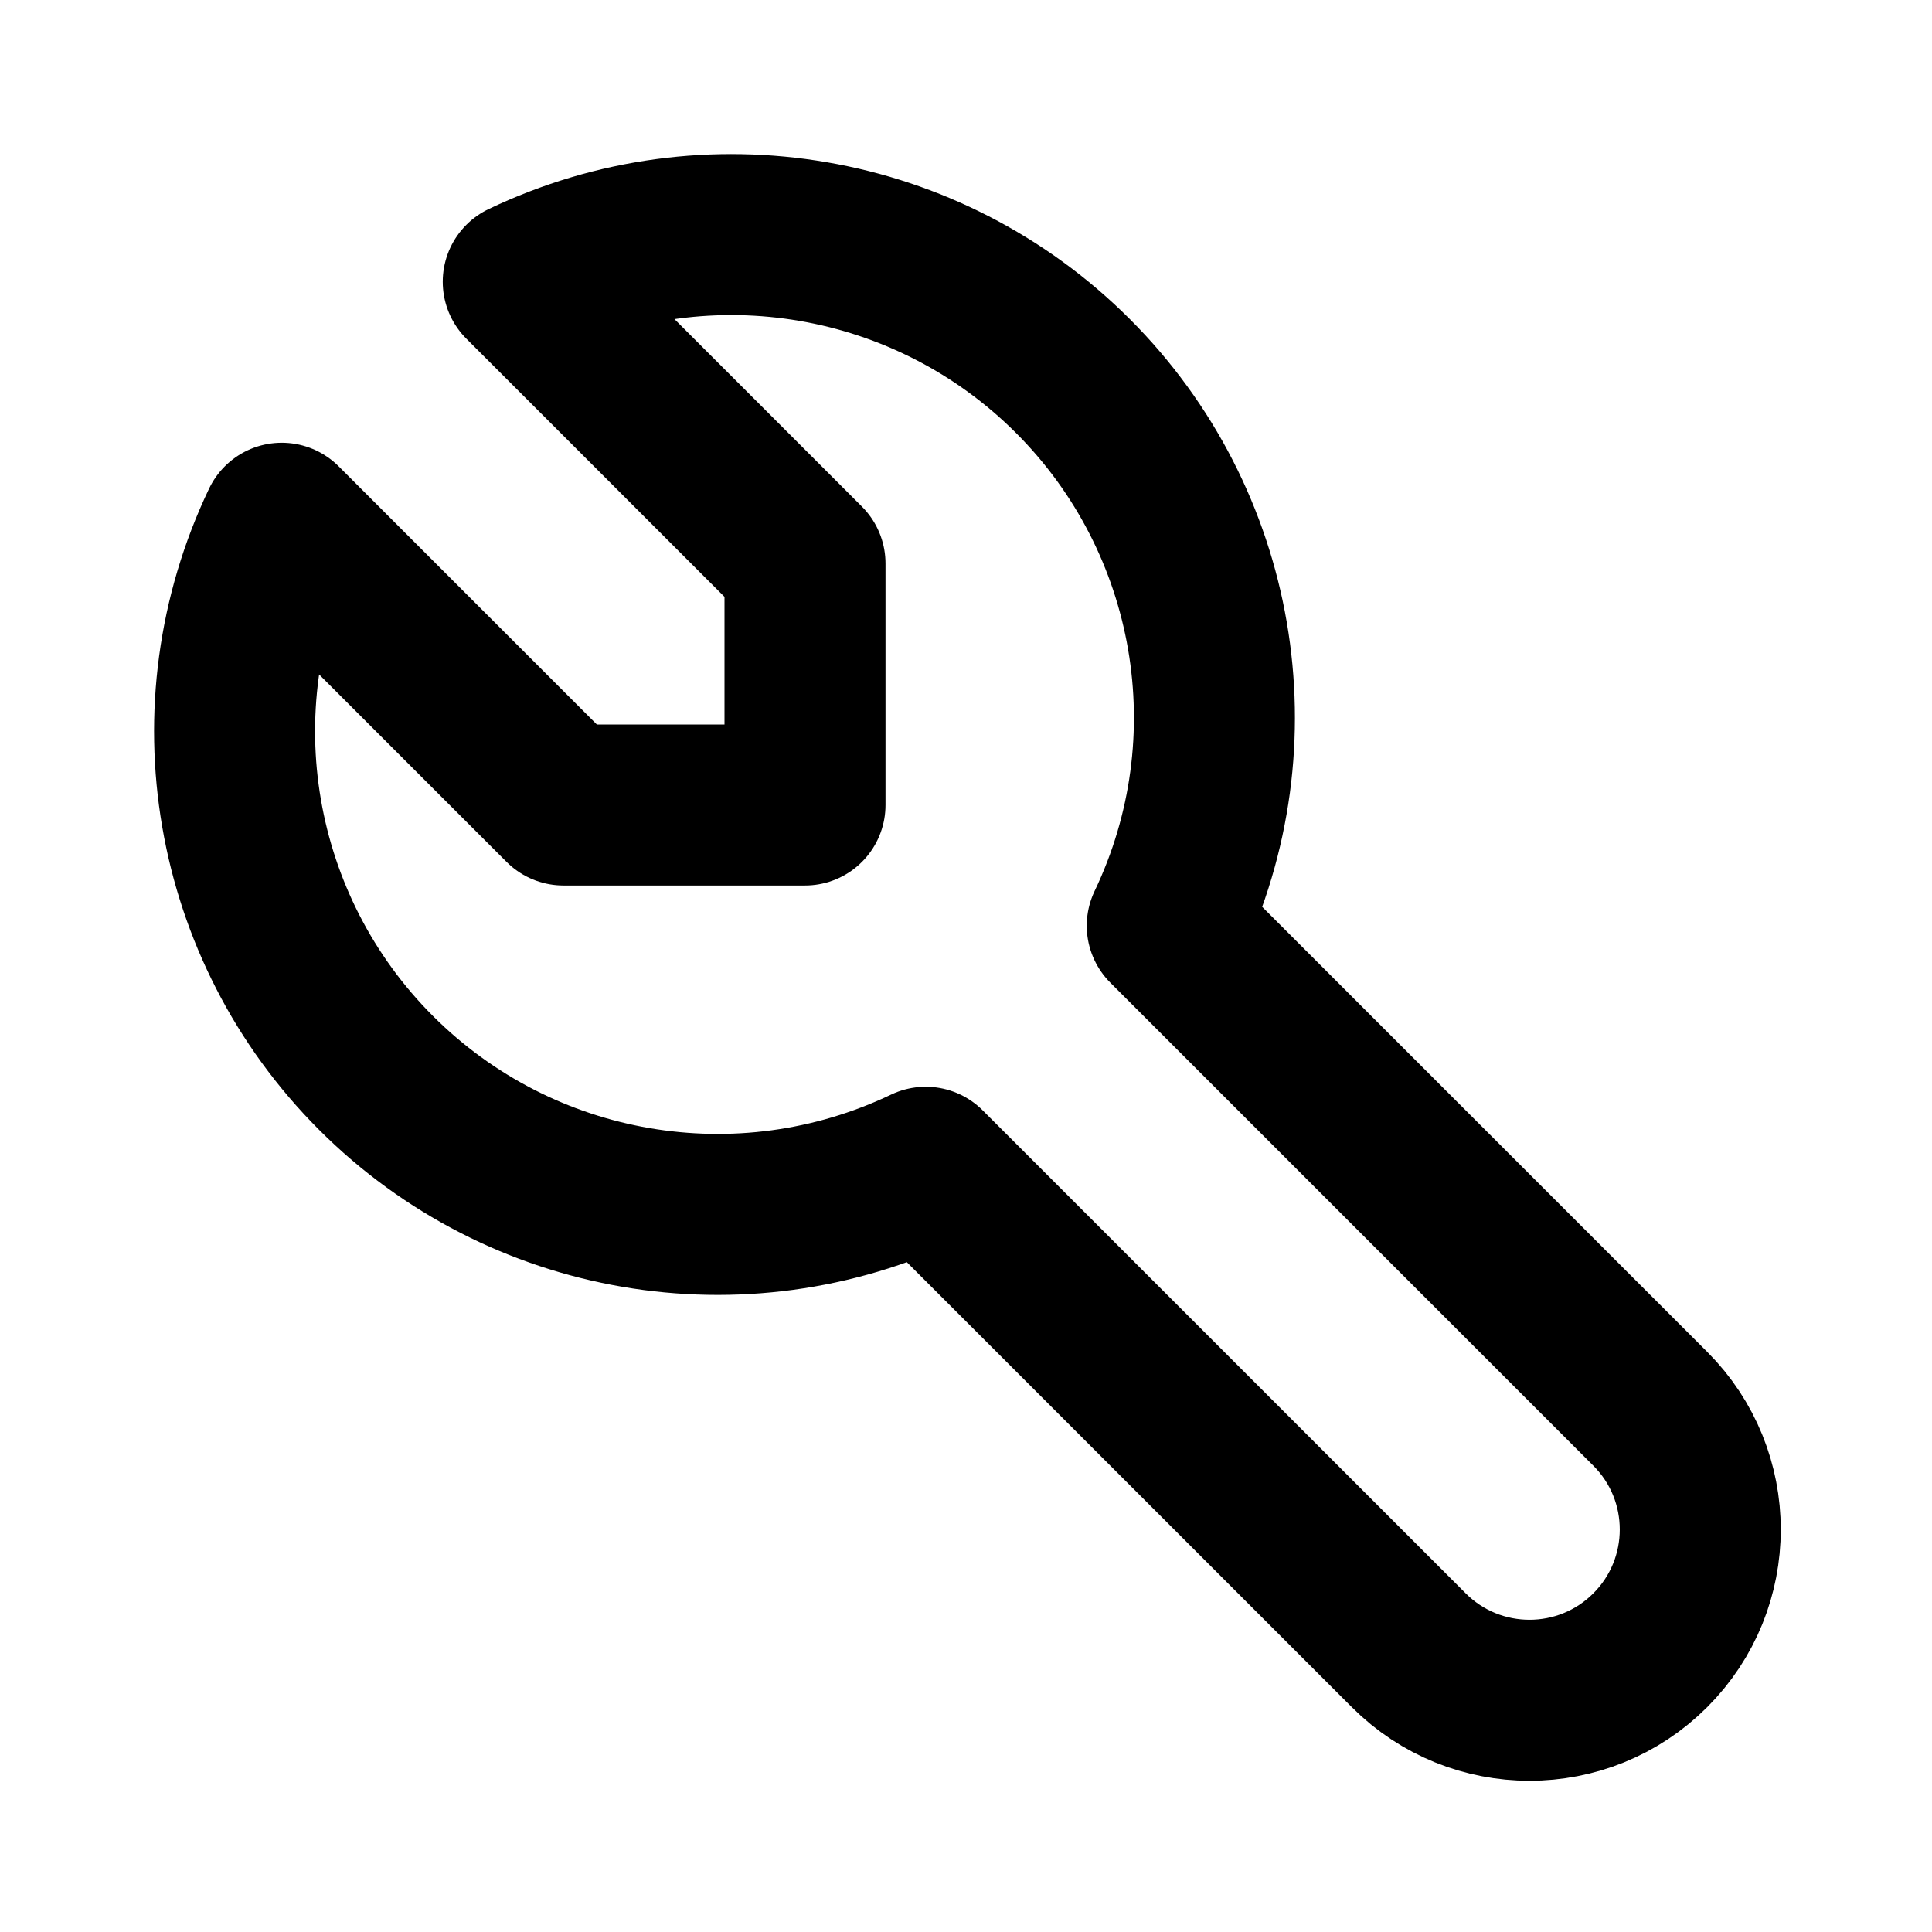
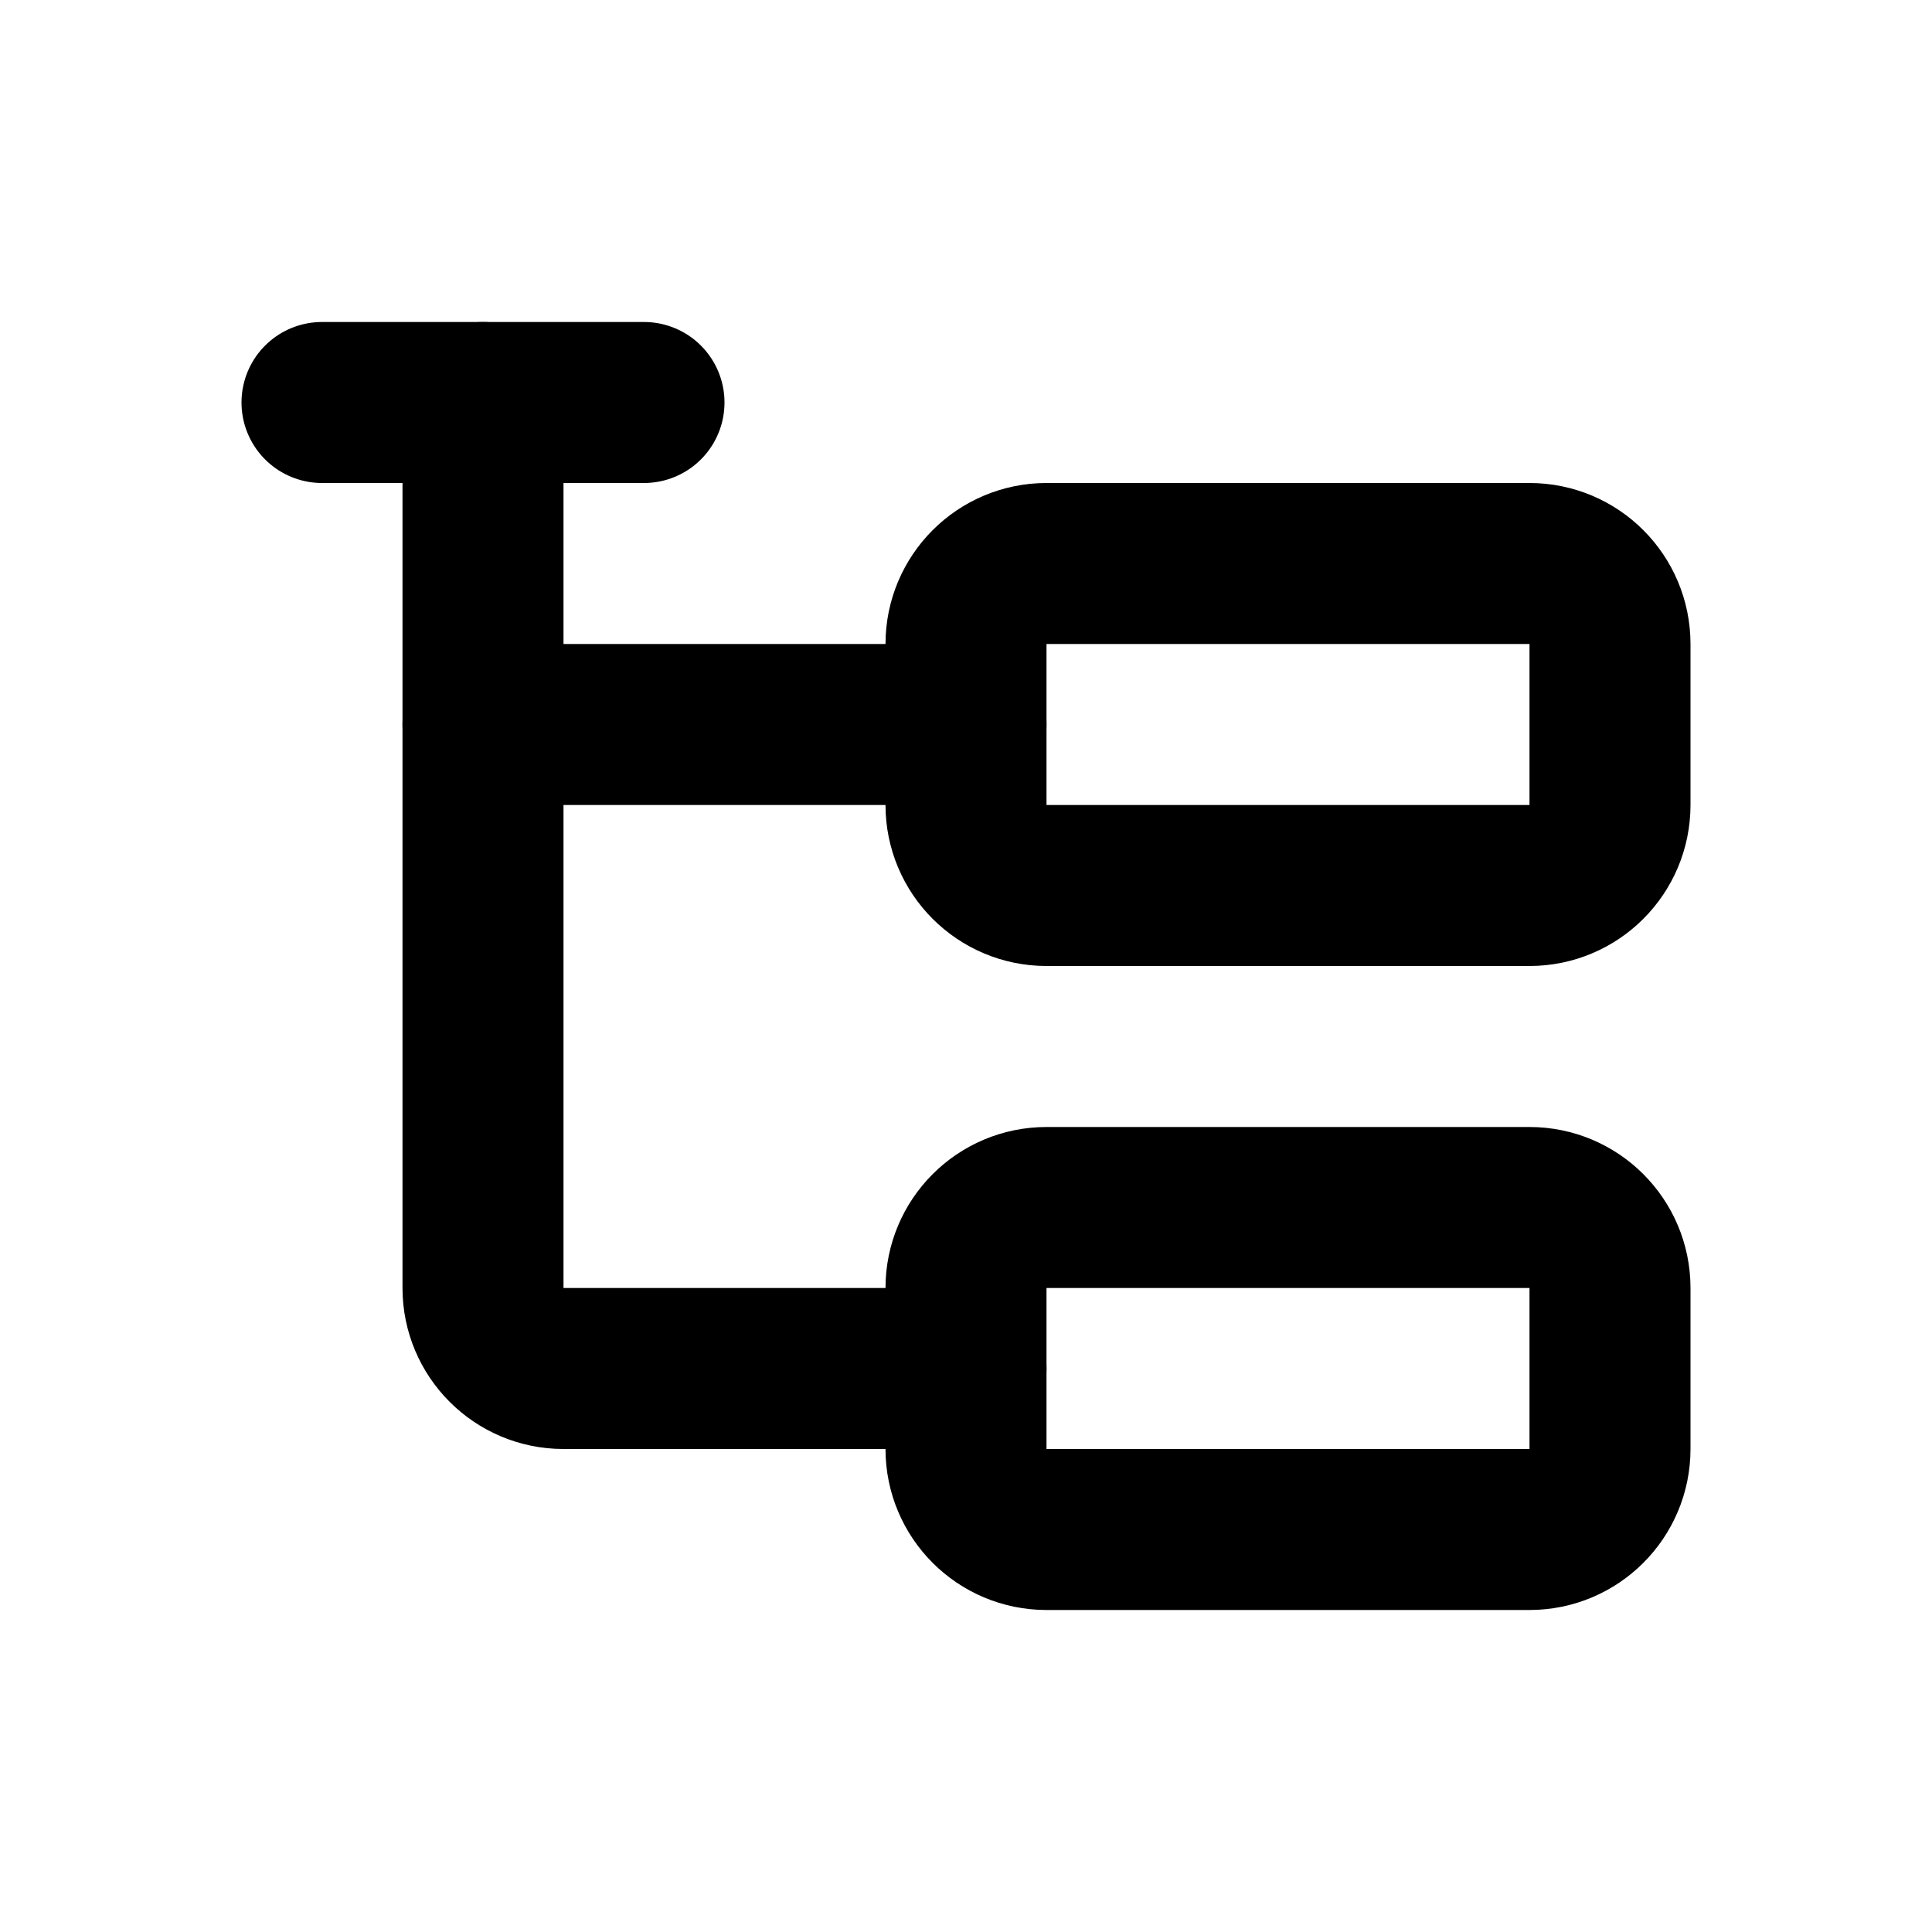
- <svg xmlns="http://www.w3.org/2000/svg" class="icon icon-tabler icon-tabler-tool" width="24" height="24" viewBox="0 0 24 24" stroke-width="2" stroke="currentColor" fill="none" stroke-linecap="round" stroke-linejoin="round">
+ <svg xmlns="http://www.w3.org/2000/svg" class="icon icon-tabler icon-tabler-subtask" width="24" height="24" viewBox="0 0 24 24" stroke-width="2" stroke="currentColor" fill="none" stroke-linecap="round" stroke-linejoin="round">
  <path stroke="none" d="M0 0h24v24H0z" fill="none" />
-   <path d="M7 10h3v-3l-3.5 -3.5a6 6 0 0 1 8 8l6 6a2 2 0 0 1 -3 3l-6 -6a6 6 0 0 1 -8 -8l3.5 3.5" />
+   <path d="M6 9l6 0" />
+   <path d="M4 5l4 0" />
+   <path d="M6 5v11a1 1 0 0 0 1 1h5" />
+   <path d="M12 7m0 1a1 1 0 0 1 1 -1h6a1 1 0 0 1 1 1v2a1 1 0 0 1 -1 1h-6a1 1 0 0 1 -1 -1z" />
+   <path d="M12 15m0 1a1 1 0 0 1 1 -1h6a1 1 0 0 1 1 1v2a1 1 0 0 1 -1 1h-6a1 1 0 0 1 -1 -1z" />
</svg>
